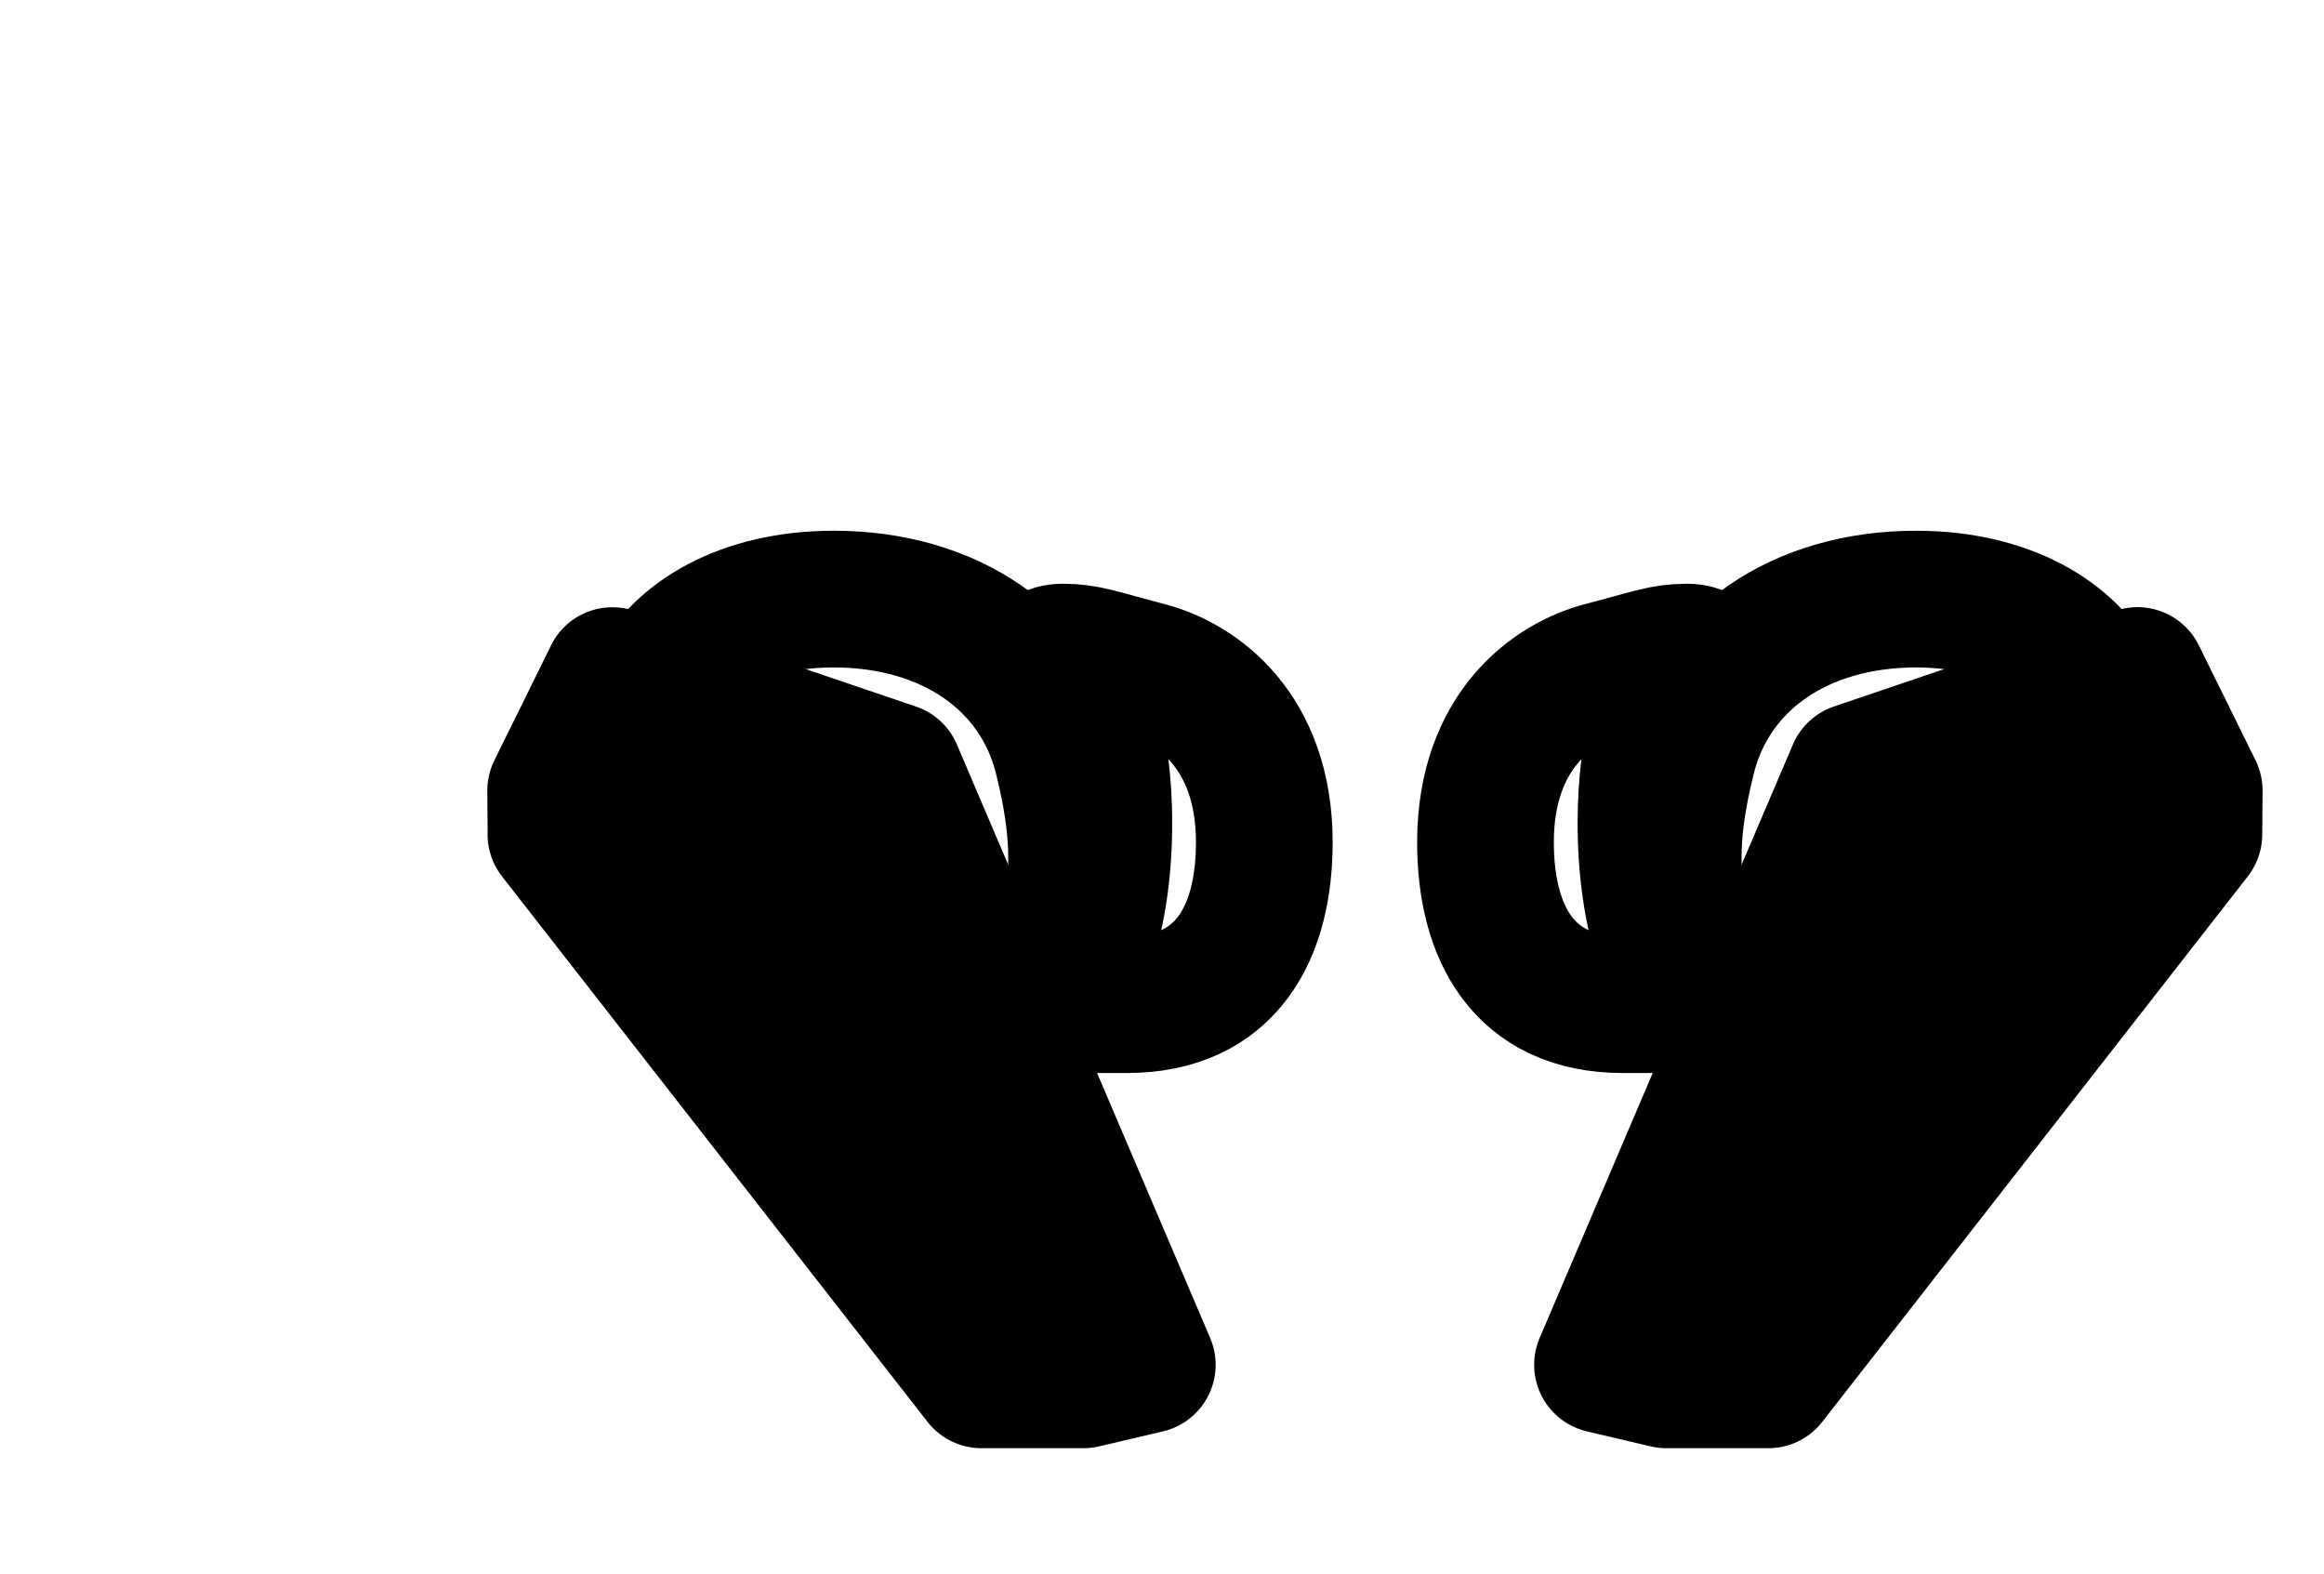
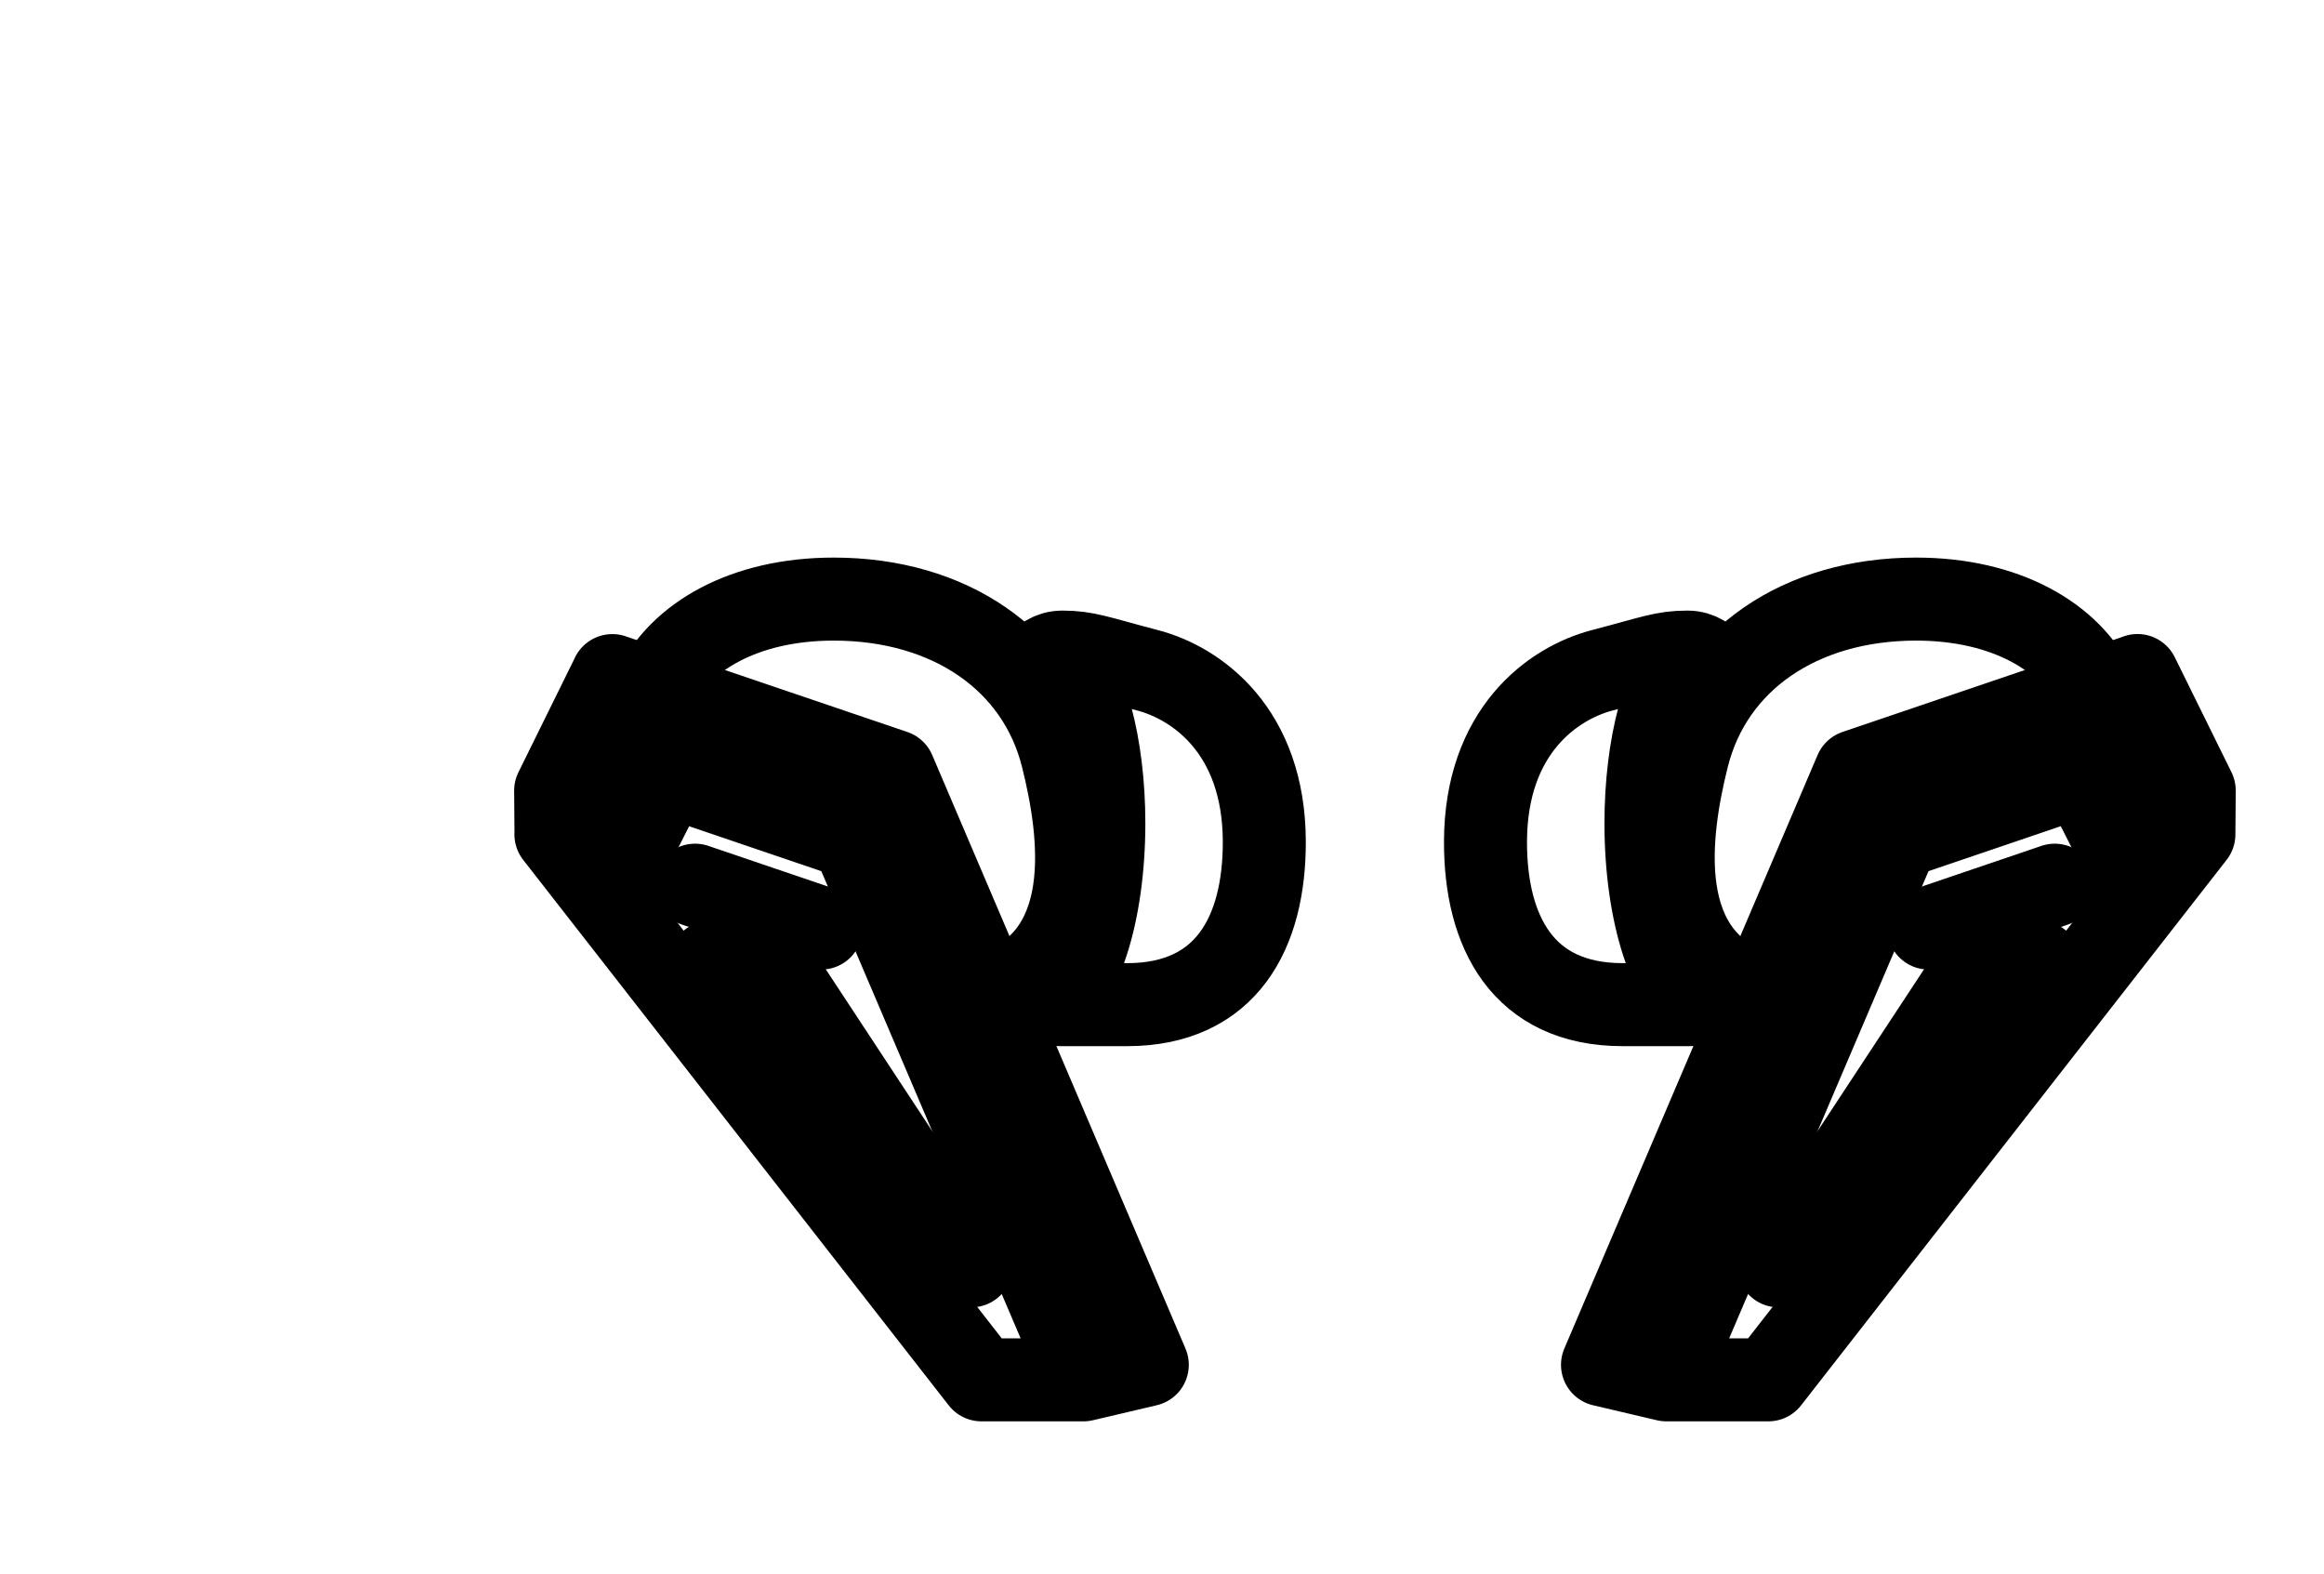
<svg xmlns="http://www.w3.org/2000/svg" viewBox="0 0 267.93 181.44">
-   <g transform="translate(-3366.99,-1287.44)" stroke-width="15.76">
+   <g transform="translate(-3366.99,-1287.44)" stroke-width="9.57">
    <g id="Earbuds-icon-v1">
      <g id="earbud">
        <path id="brand" fill="none" stroke="currentColor" stroke-linecap="round" stroke-linejoin="round" d="m3603.88 1389.48l-14.54 4.94" />
        <path id="rgb 00000000920339805365387790000007919639051163097739 " fill="none" stroke="currentColor" stroke-linecap="round" stroke-linejoin="round" d="m3602.06 1398.34l-7.56 0.89-22.46 34.13h2.69z" />
        <path id="body 00000013173471825142533360000016496097126739481500 " fill="none" stroke="currentColor" stroke-linecap="round" stroke-linejoin="round" d="m3559.1 1446.5l-7.36-1.73 29.2-68.42 32.48-11.03 1.41 8.82m5.09 9.48l-5.09-9.48-29.07 9.88-26.66 62.48h11.76zm-6.5-18.31l6.54 13.26-0.04 5.05m-38.97-7.27l4.82 7.67m19.63-15.98l1.56 8.77 7.2 14.19m-1.46-2.89l3.34-4.96-2.62-4.47-4.75 1.5" />
        <path id="chamber" fill="none" stroke="currentColor" stroke-linecap="round" stroke-linejoin="round" d="m3608.56 1366.97c-2.88-6.12-10.36-10.47-20.67-10.47-13.35 0-23.57 7.01-26.36 18.23-2.16 8.66-4.31 23.37 8.47 27.25" />
        <path id="rubber-tip" fill="none" stroke="currentColor" stroke-linecap="round" stroke-linejoin="round" d="m3565.41 1400.05c0 0 0.75 3.2-3.73 3.2-4.47 0-0.75 0-7.61 0-11.52 0-15.84-8.4-15.82-18.79 0.03-12.75 7.76-18.27 13.49-19.76 5.74-1.5 7-2.09 9.79-2.09 2.79 0 3.88 3.14 3.88 3.14m-3.46-3.11c-3.03 2.85-5.2 10.59-5.2 19.71 0 10.56 2.91 19.26 6.69 20.68" />
        <path id="&lt;Path&gt;" fill="none" stroke="currentColor" stroke-linecap="round" stroke-linejoin="round" d="" />
      </g>
      <g id="earbud 00000102537787414724256950000014493251864398721692 ">
        <path id="brand 00000156564885474885048890000017215466844179853954 " fill="none" stroke="currentColor" stroke-linecap="round" stroke-linejoin="round" d="m3447.12 1389.48l14.54 4.94" />
        <path id="rgb 00000077313690047400821310000010707330626920115852 " fill="none" stroke="currentColor" stroke-linecap="round" stroke-linejoin="round" d="m3448.94 1398.34l7.56 0.89 22.46 34.13h-2.69z" />
        <path id="body 00000121975090484143153910000006051209625174499987 " fill="none" stroke="currentColor" stroke-linecap="round" stroke-linejoin="round" d="m3436.17 1374.14l1.41-8.82 32.48 11.03 29.2 68.42-7.36 1.73m-11.76 0h11.76l-26.66-62.48-29.07-9.88-5.09 9.48zm-49.05-62.87l-0.04-5.05 6.54-13.26m27.65 18.71l4.82-7.67m-33.21 14.65l7.2-14.19 1.56-8.77m-3.27 12.14l-4.75-1.5-2.62 4.47 3.34 4.96" />
        <path id="chamber 00000029766196663876301510000009131270028827838645 " fill="none" stroke="currentColor" stroke-linecap="round" stroke-linejoin="round" d="m3442.44 1366.97c2.88-6.12 10.36-10.47 20.67-10.47 13.35 0 23.57 7.01 26.36 18.23 2.16 8.66 4.31 23.37-8.47 27.25" />
        <path id="rubber-tip 00000036941242620027518190000006858661570426355845 " fill="none" stroke="currentColor" stroke-linecap="round" stroke-linejoin="round" d="m3485.59 1365.75c0 0 1.09-3.14 3.88-3.14 2.79 0 4.05 0.59 9.79 2.09 5.73 1.49 13.46 7.01 13.49 19.76 0.02 10.39-4.3 18.79-15.82 18.79-6.86 0-3.14 0-7.61 0-4.48 0-3.73-3.2-3.73-3.2m1.97 2.98c3.78-1.42 6.69-10.12 6.69-20.68 0-9.12-2.17-16.86-5.2-19.71" />
        <path id="&lt;Path&gt;" fill="none" stroke="currentColor" stroke-linecap="round" stroke-linejoin="round" d="" />
      </g>
    </g>
  </g>
</svg>
